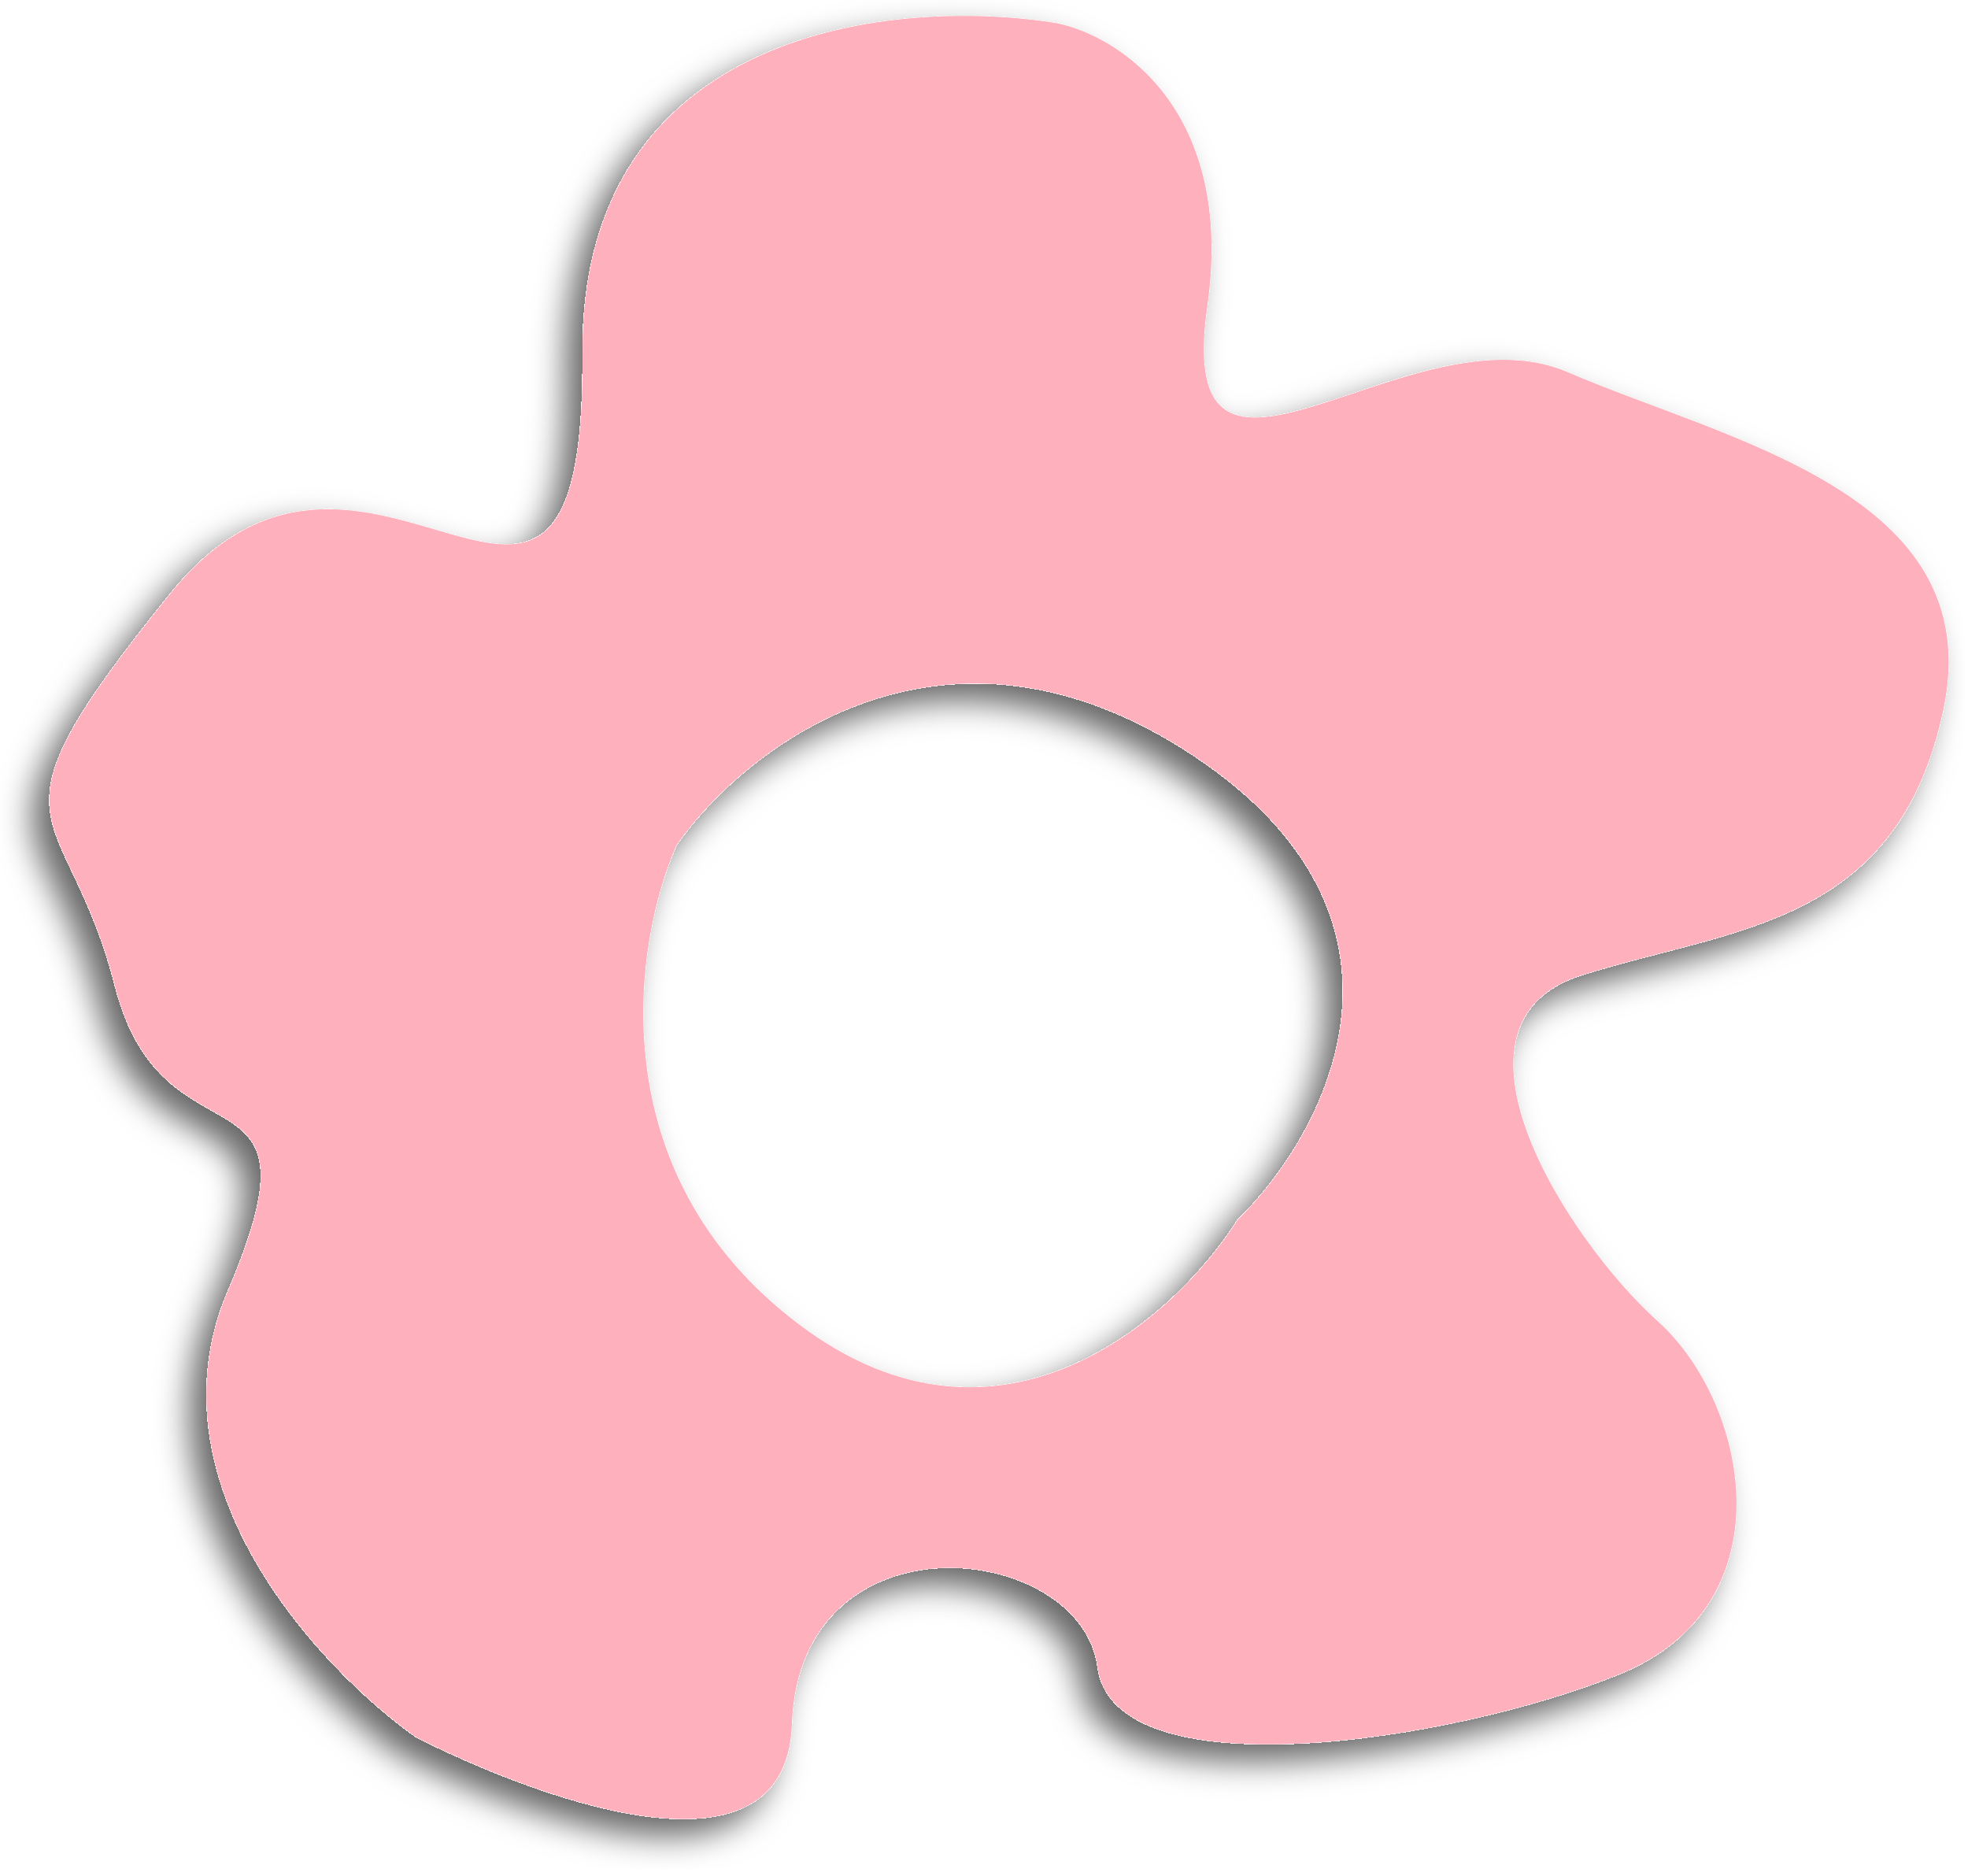
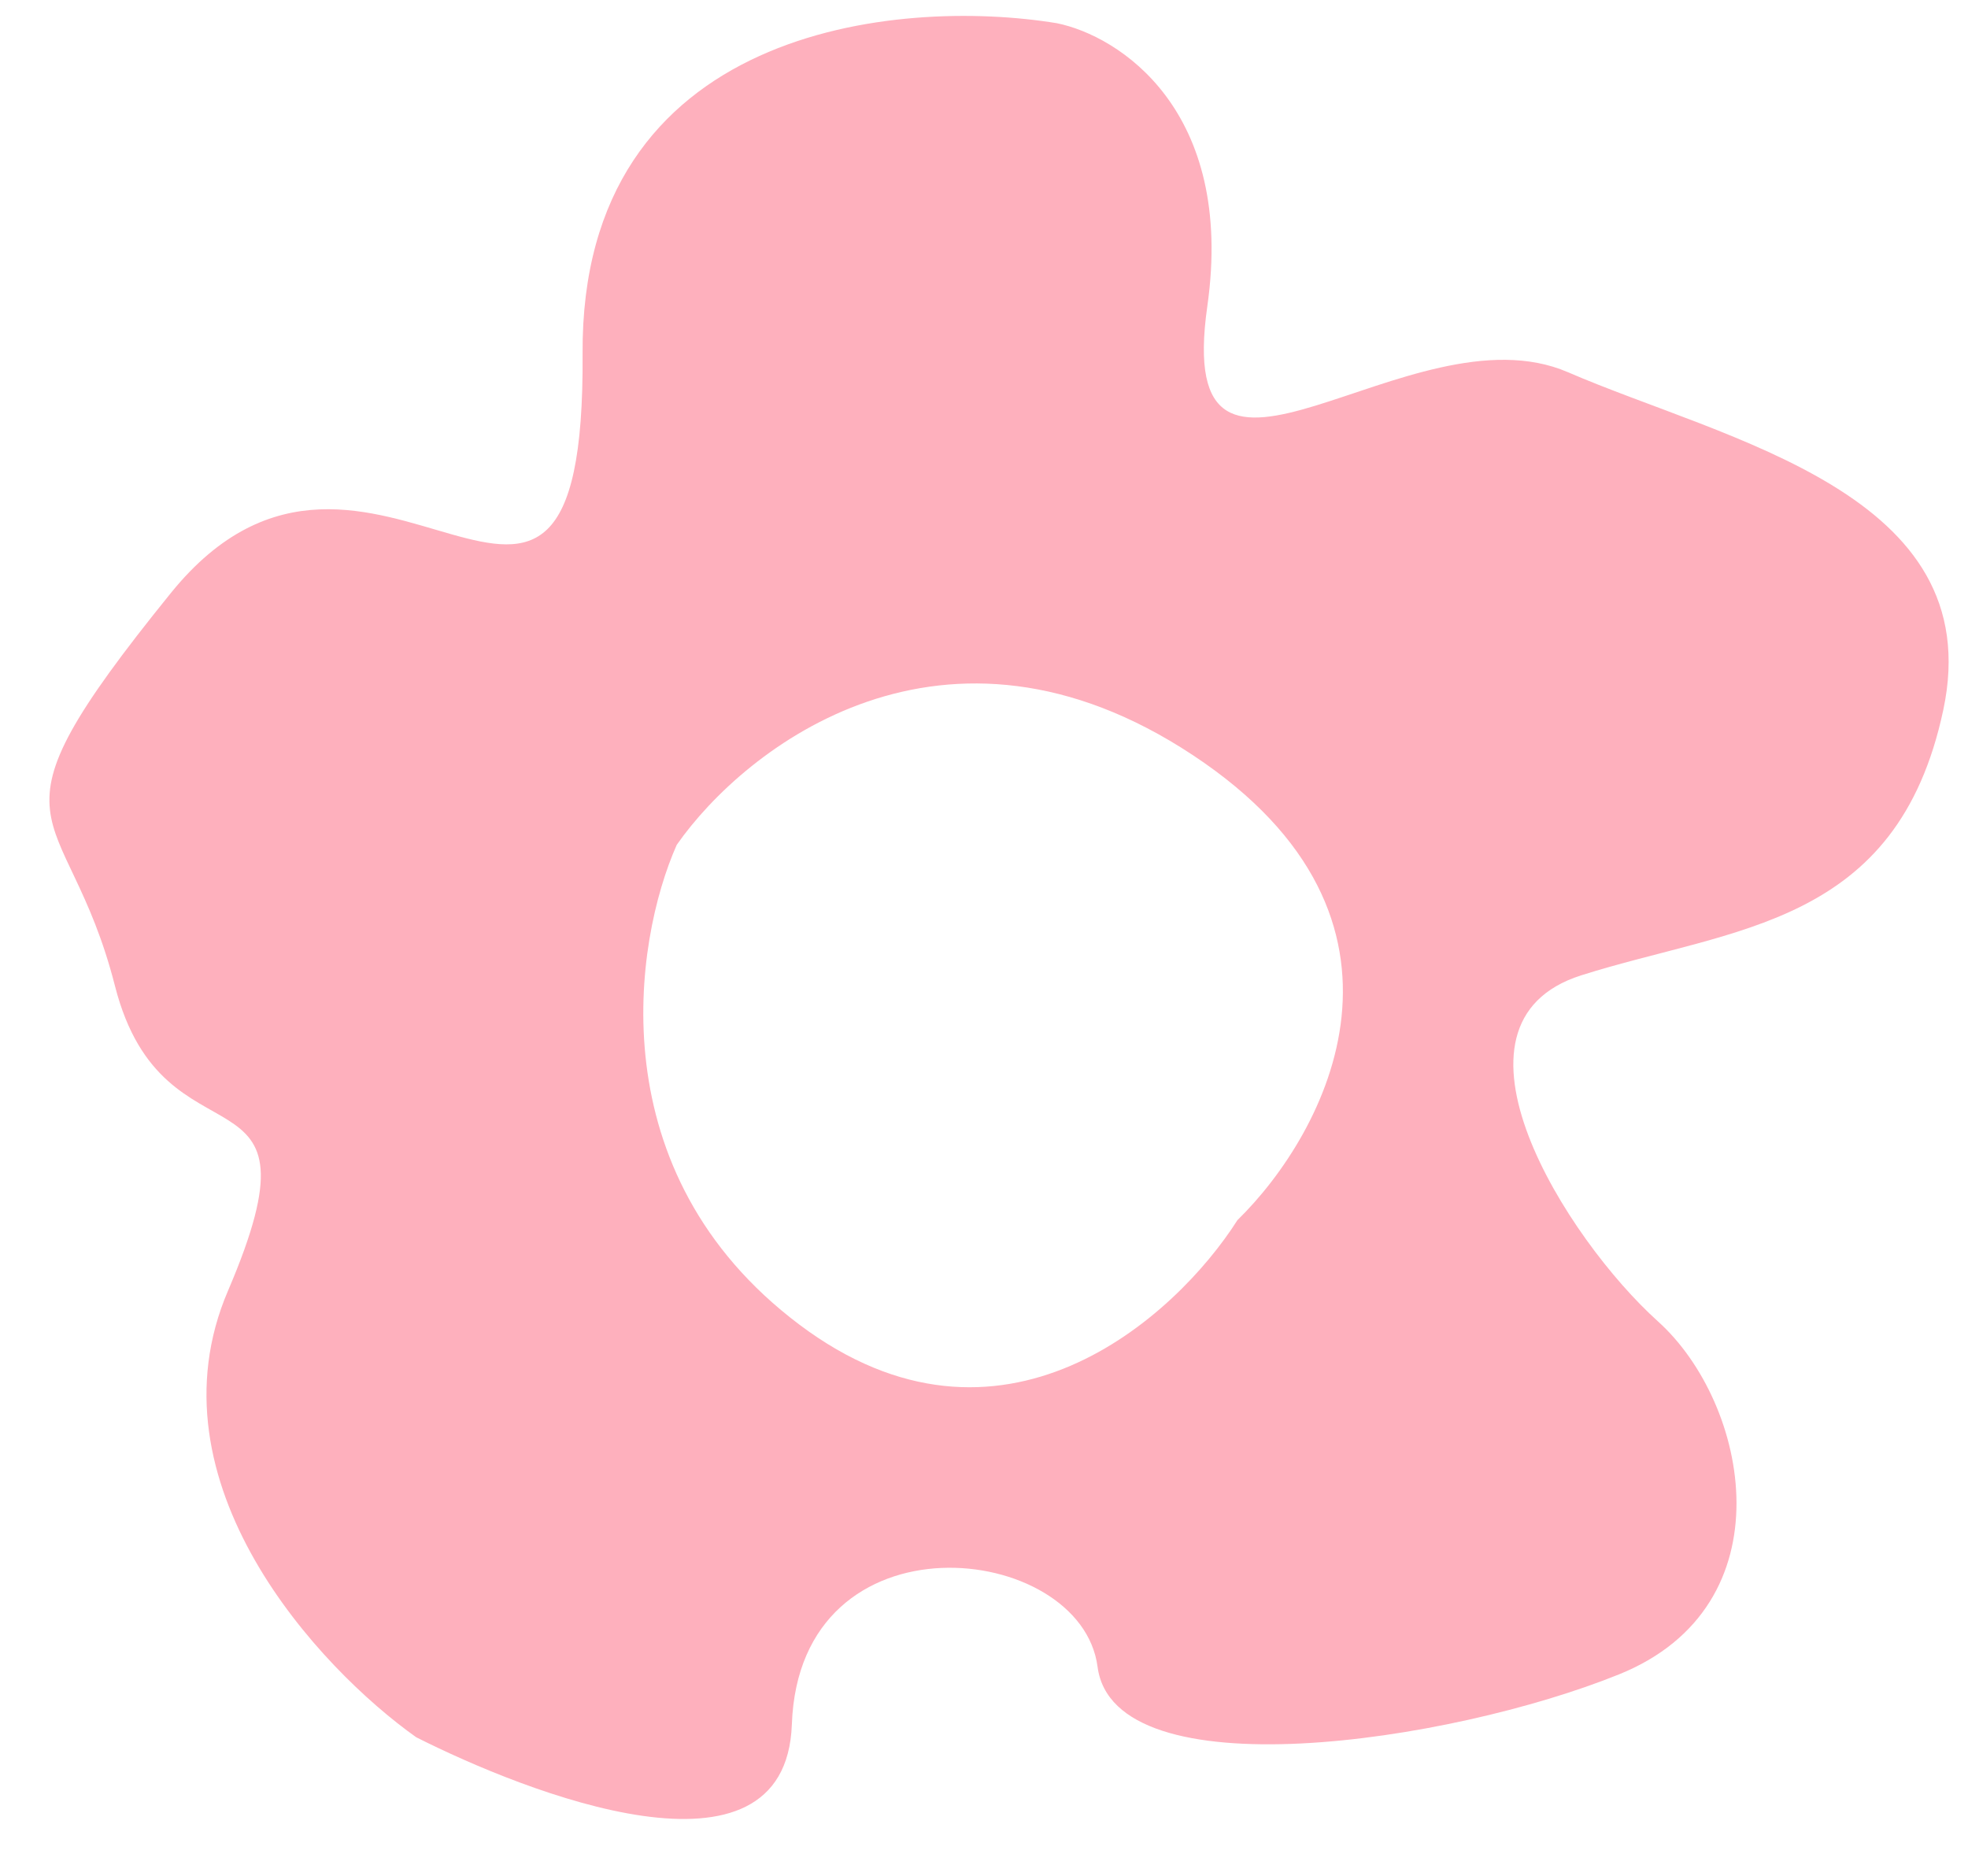
<svg xmlns="http://www.w3.org/2000/svg" width="235" height="224" viewBox="0 0 235 224" fill="none">
-   <g filter="url(#filter0_d_187_1967)">
-     <path d="M126.202 2.772C133.581 4.264 147.504 13.116 144.165 36.578C139.99 65.906 168.349 36.28 187.229 44.444C206.108 52.609 237.56 58.851 232.049 84.771C226.537 110.69 206.948 110.71 188.821 116.457C170.695 122.204 187.069 147.964 197.971 157.773C208.873 167.582 213.637 191.719 193.338 199.923C173.04 208.127 133.027 214.032 131.062 199.031C129.098 184.031 95.474 180.246 94.557 205.888C93.823 226.401 62.731 214.013 49.698 207.434C38.114 199.217 17.401 177.052 27.223 154.128C39.5 125.474 19.578 140.633 13.728 117.726C7.879 94.819 -3.355 100.149 20.408 70.801C44.172 41.453 69.905 91.072 69.567 42.246C69.297 3.184 107.211 -0.346 126.202 2.772ZM142.458 90.179C112.818 70.569 89.008 89.142 80.809 100.88C75.672 112.433 71.405 140.061 95.432 158.149C119.458 176.237 140.333 157.376 147.767 145.685C158.347 135.354 172.098 109.789 142.458 90.179Z" fill="#FEB0BD" />
-   </g>
-   <defs>
-     <filter id="filter0_d_187_1967" x="2.43187e-05" y="-9.77516e-05" width="234.587" height="223.095" filterUnits="userSpaceOnUse" color-interpolation-filters="sRGB">
-       <feFlood flood-opacity="0" result="BackgroundImageFix" />
-       <feColorMatrix in="SourceAlpha" type="matrix" values="0 0 0 0 0 0 0 0 0 0 0 0 0 0 0 0 0 0 127 0" result="hardAlpha" />
-       <feOffset dx="-2" dy="2" />
-       <feGaussianBlur stdDeviation="1.95" />
-       <feComposite in2="hardAlpha" operator="out" />
-       <feColorMatrix type="matrix" values="0 0 0 0 0 0 0 0 0 0 0 0 0 0 0 0 0 0 0.6 0" />
-       <feBlend mode="normal" in2="BackgroundImageFix" result="effect1_dropShadow_187_1967" />
-       <feBlend mode="normal" in="SourceGraphic" in2="effect1_dropShadow_187_1967" result="shape" />
-     </filter>
-   </defs>
+   <path d="M126.202 2.772C133.581 4.264 147.504 13.116 144.165 36.578C139.99 65.906 168.349 36.28 187.229 44.444C206.108 52.609 237.56 58.851 232.049 84.771C226.537 110.69 206.948 110.71 188.821 116.457C170.695 122.204 187.069 147.964 197.971 157.773C208.873 167.582 213.637 191.719 193.338 199.923C173.04 208.127 133.027 214.032 131.062 199.031C129.098 184.031 95.474 180.246 94.557 205.888C93.823 226.401 62.731 214.013 49.698 207.434C38.114 199.217 17.401 177.052 27.223 154.128C39.5 125.474 19.578 140.633 13.728 117.726C7.879 94.819 -3.355 100.149 20.408 70.801C44.172 41.453 69.905 91.072 69.567 42.246C69.297 3.184 107.211 -0.346 126.202 2.772ZM142.458 90.179C112.818 70.569 89.008 89.142 80.809 100.88C75.672 112.433 71.405 140.061 95.432 158.149C119.458 176.237 140.333 157.376 147.767 145.685C158.347 135.354 172.098 109.789 142.458 90.179Z" fill="#FEB0BD" />
</svg>
